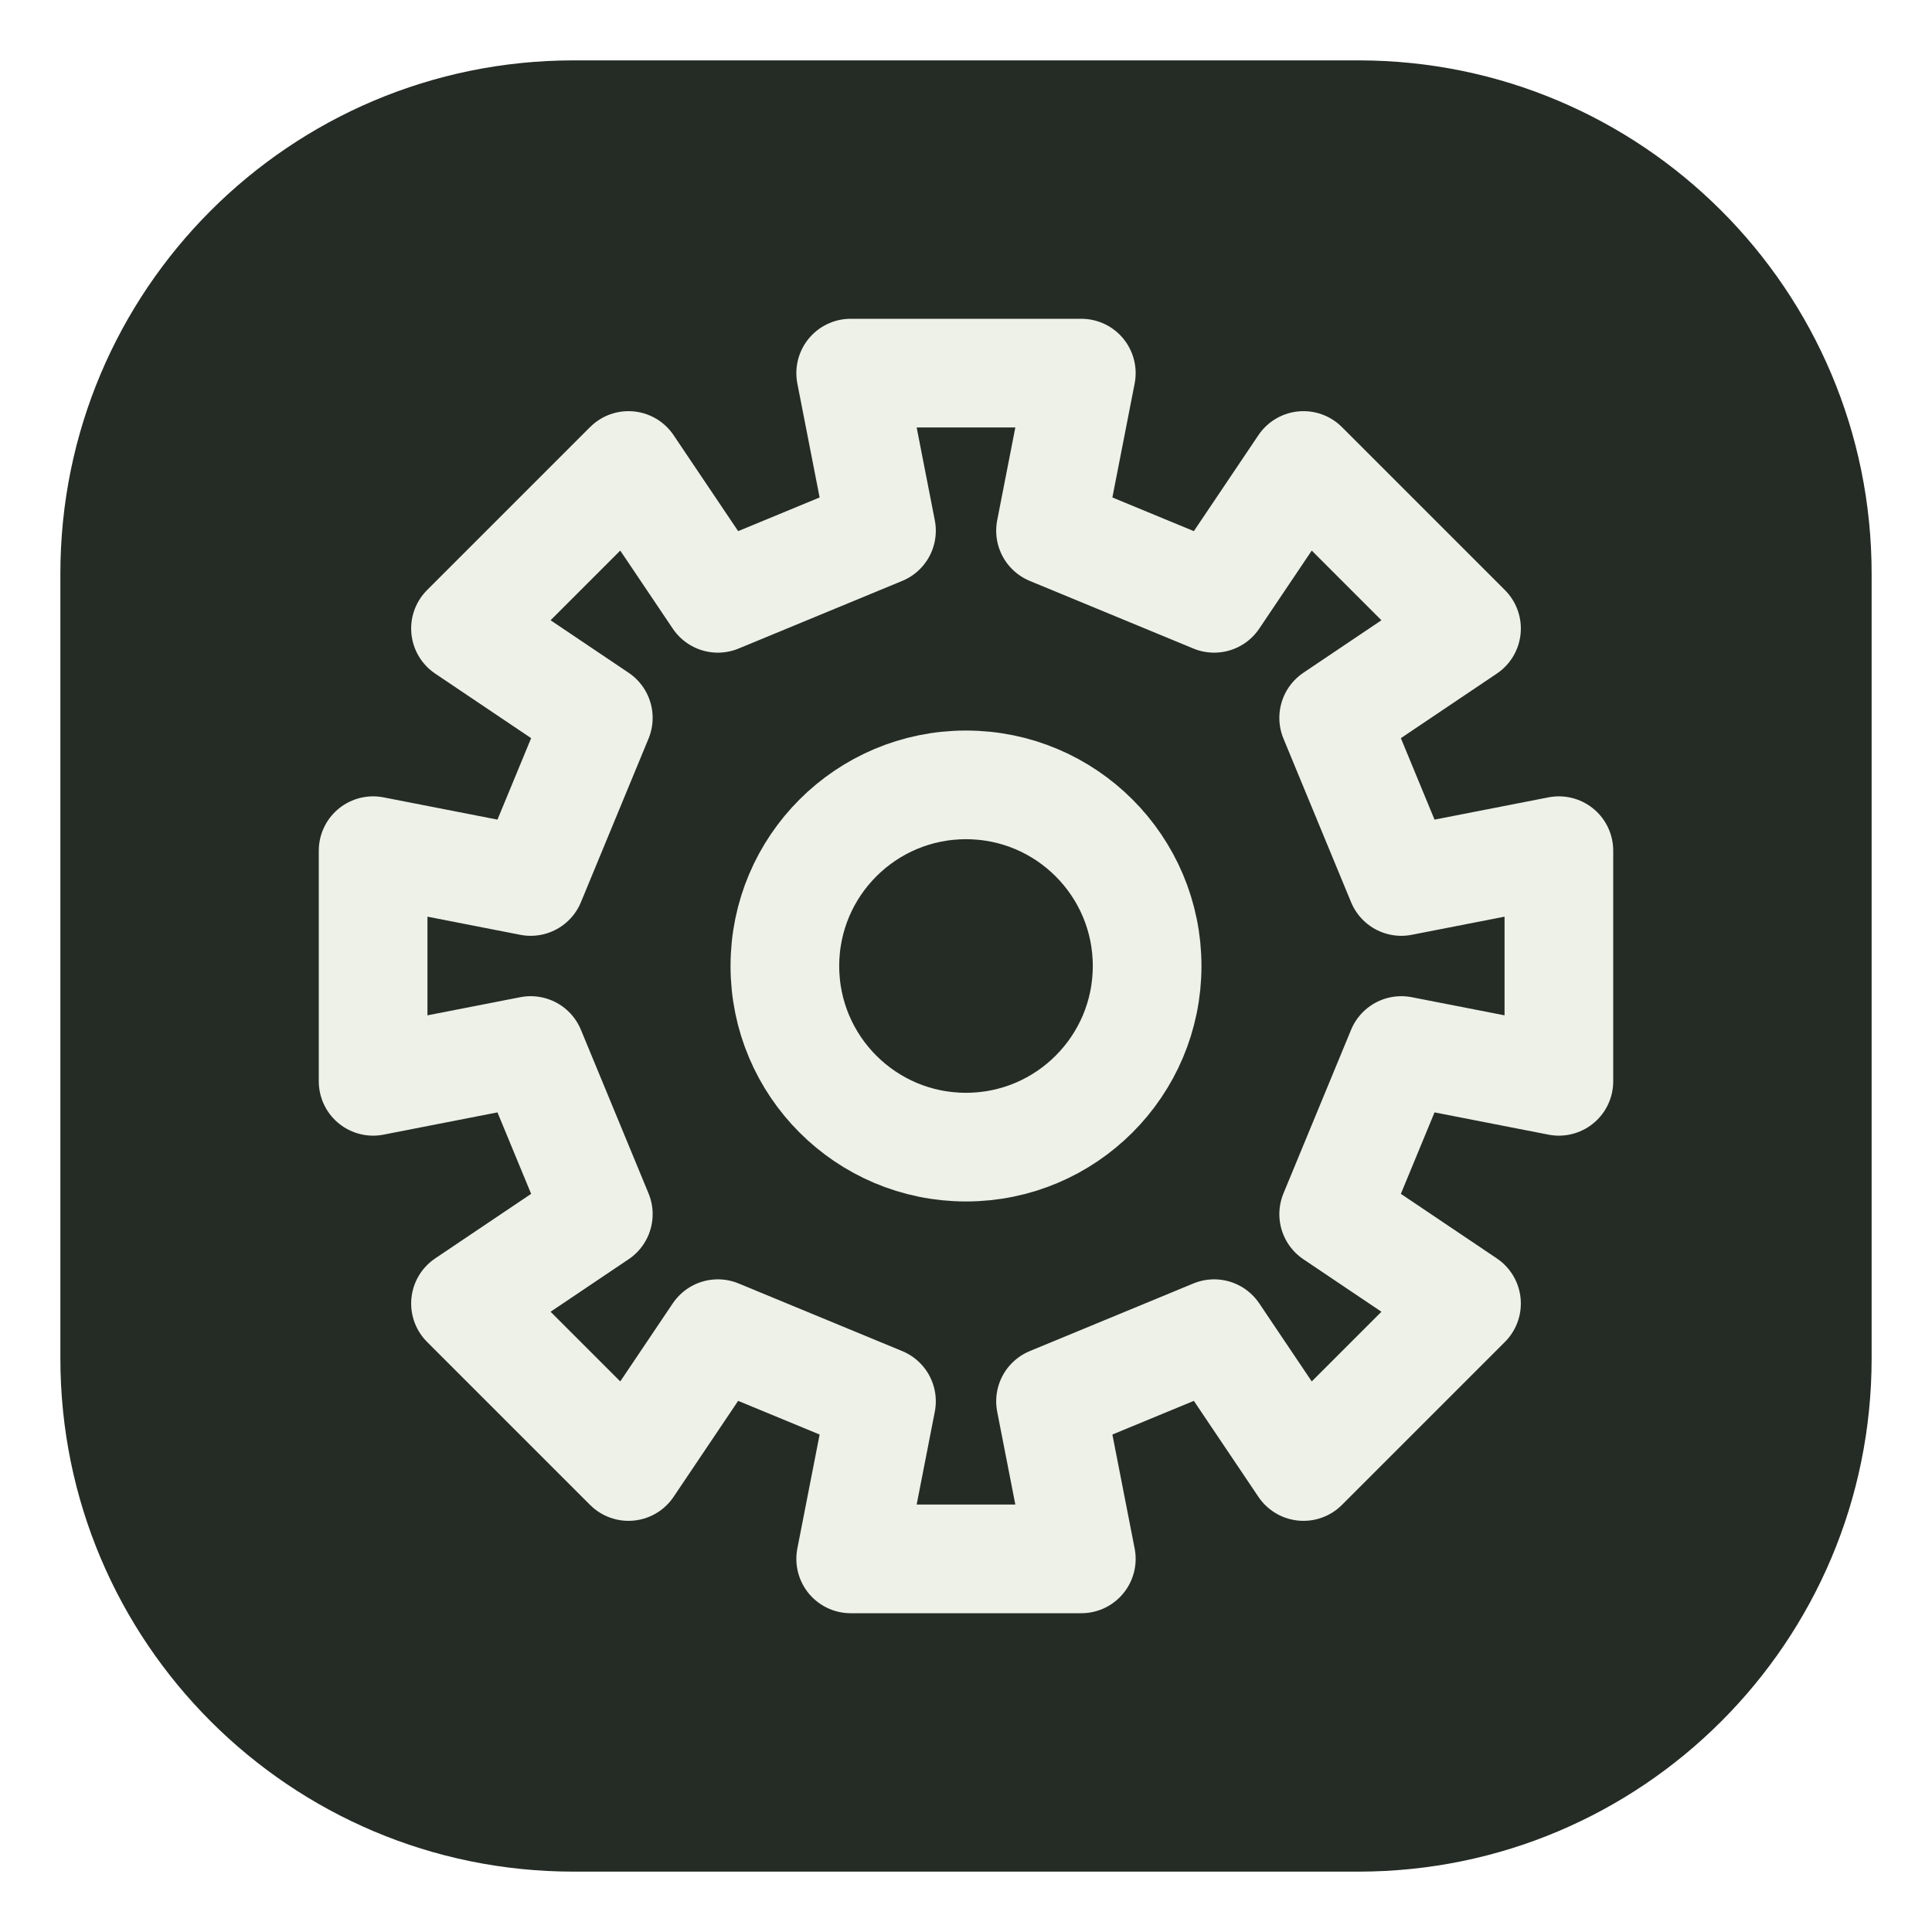
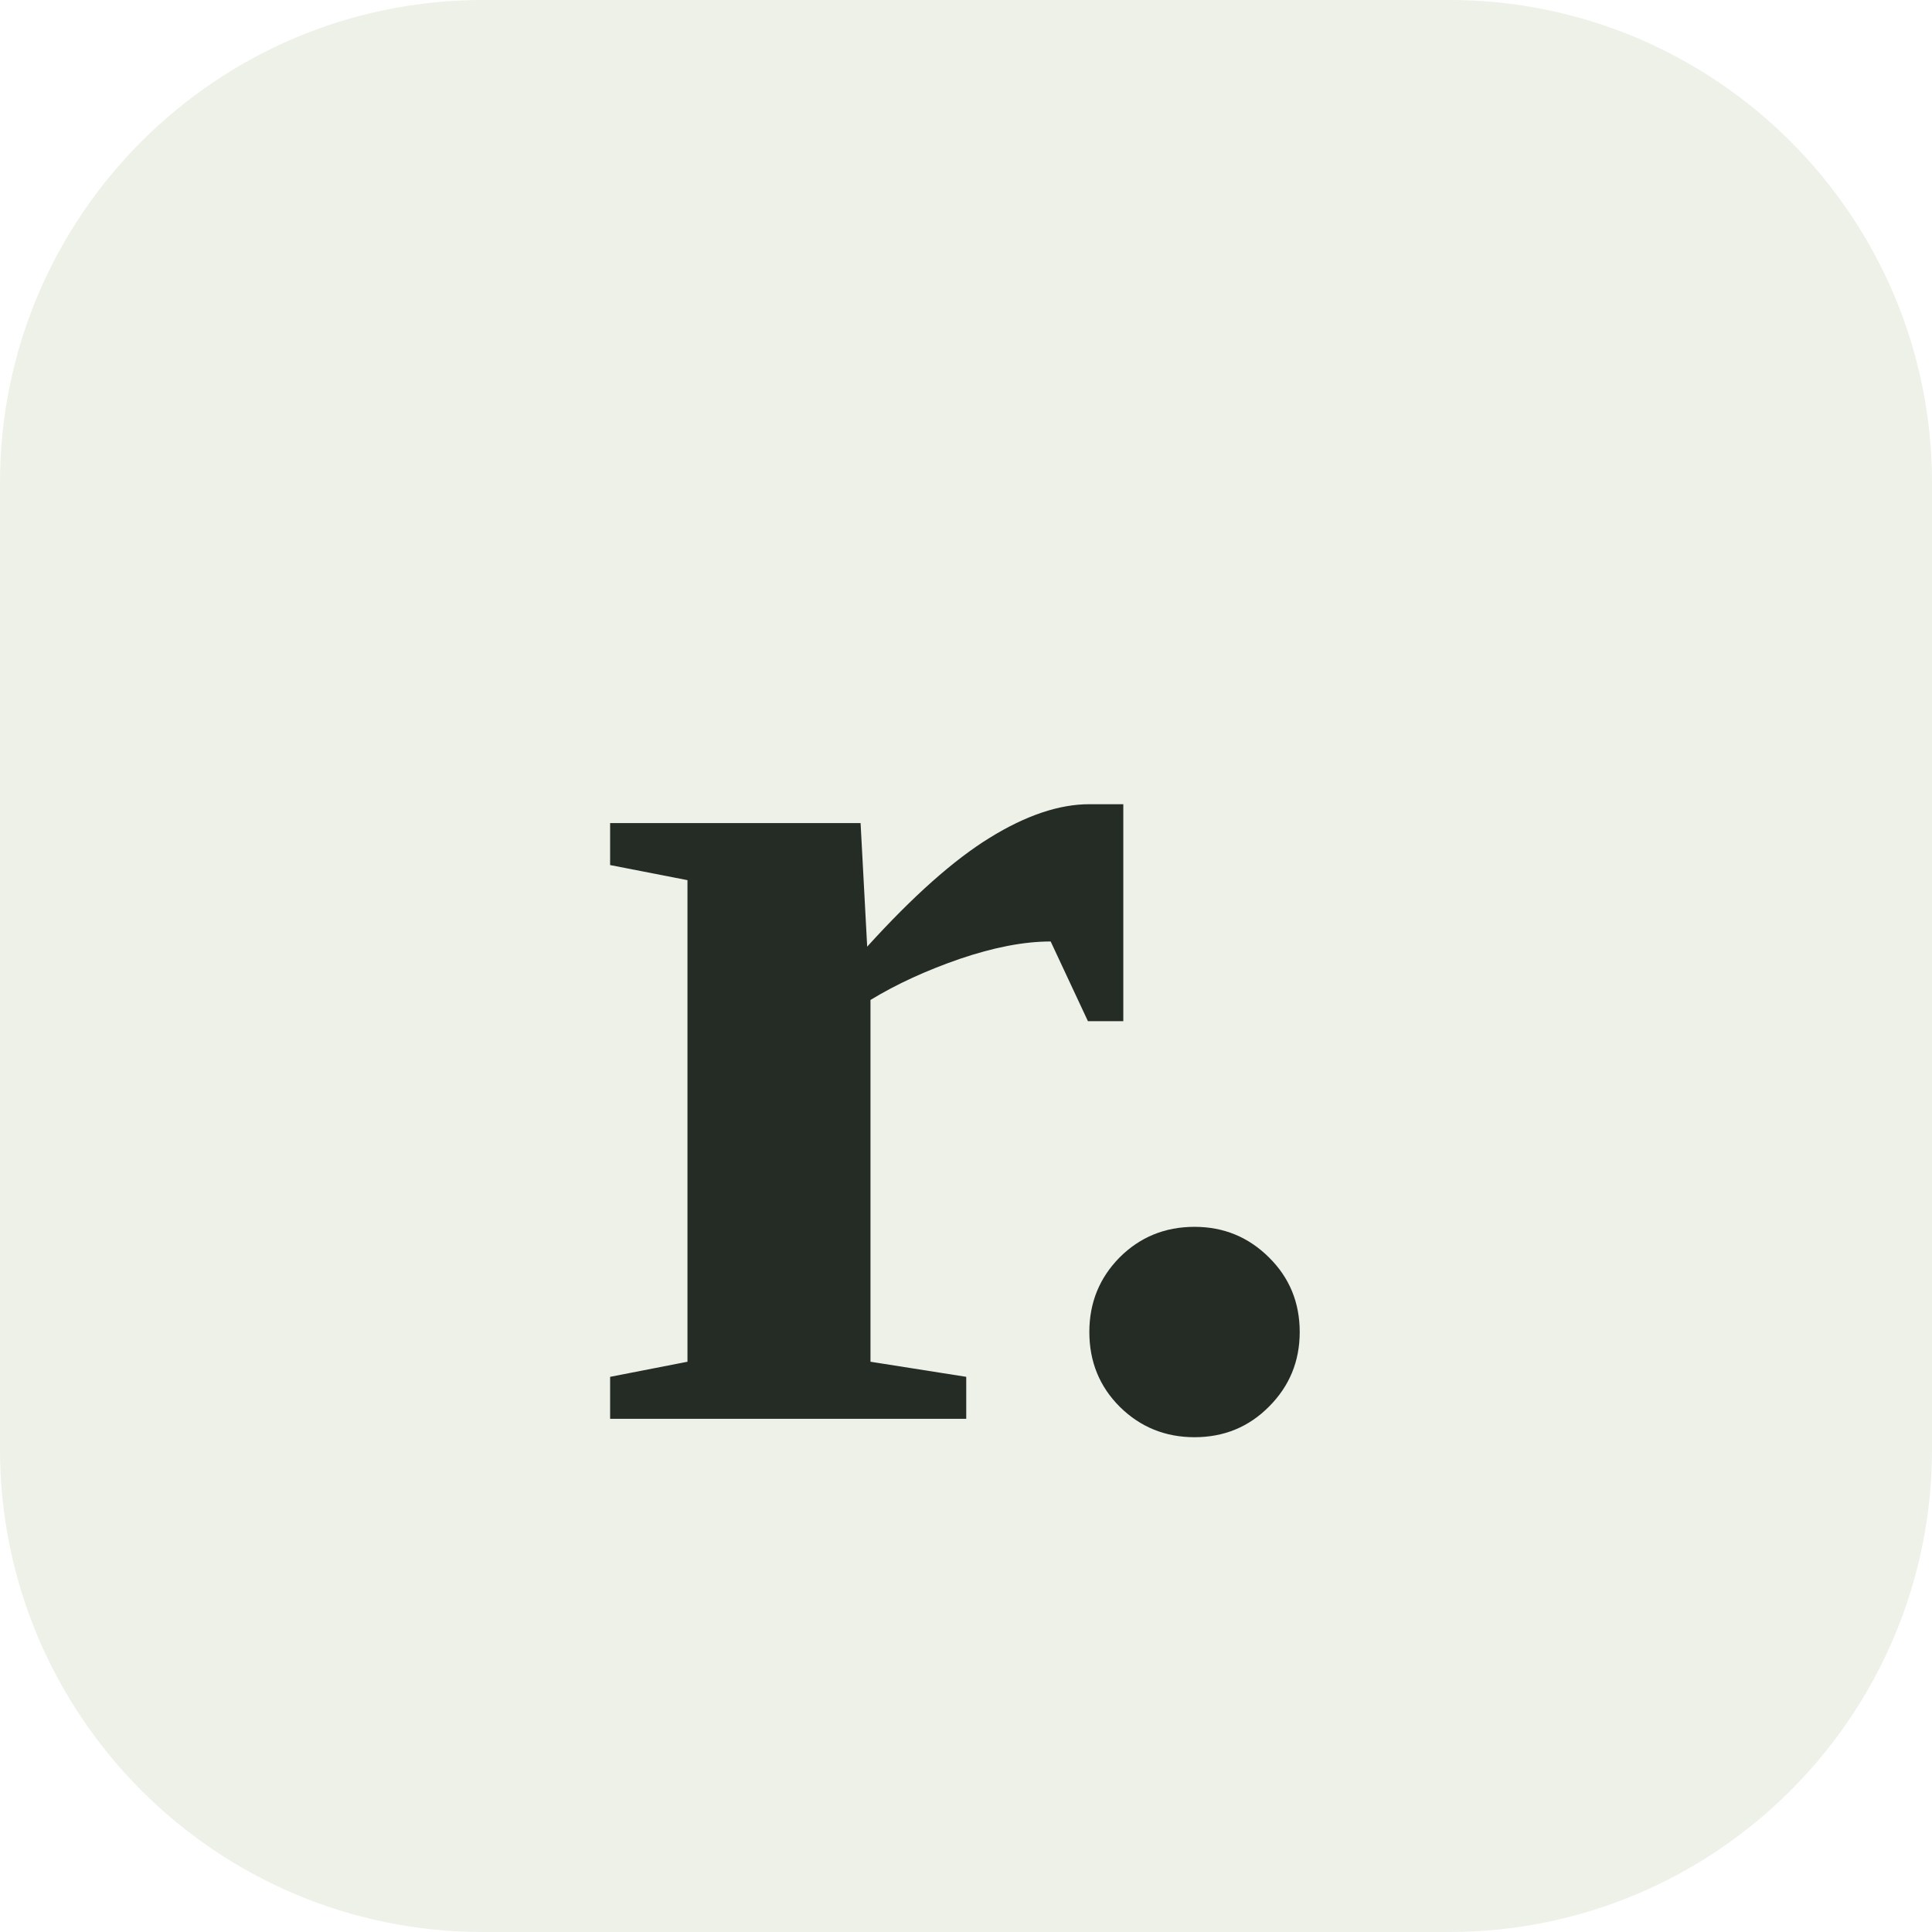
<svg xmlns="http://www.w3.org/2000/svg" viewBox="0 0 64 64">
-   <style>
-     .tile { fill: #252c25; }
-     .mark { fill: none; stroke: #edf1e8; stroke-width: 1.8; stroke-linecap: round; stroke-linejoin: round; }
-     @media (prefers-color-scheme: dark) {
-       .tile { fill: #f1f0e8; }
-       .mark { stroke: #202822; }
-     }
-   </style>
-   <rect class="tile" x="2" y="2" width="60" height="60" rx="17" />
-   <svg x="8" y="8" width="48" height="48" viewBox="0 0 24 24" aria-hidden="true">
-     <path class="mark" d="M10.60 4.79 L10.09 2.18 L13.91 2.18 L13.40 4.79 L16.11 5.91 L17.59 3.71 L20.29 6.41 L18.09 7.89 L19.21 10.60 L21.82 10.09 L21.82 13.91 L19.21 13.40 L18.09 16.11 L20.29 17.59 L17.59 20.29 L16.11 18.09 L13.40 19.21 L13.91 21.82 L10.09 21.82 L10.60 19.21 L7.89 18.09 L6.41 20.29 L3.71 17.59 L5.91 16.11 L4.79 13.40 L2.18 13.91 L2.18 10.09 L4.79 10.60 L5.91 7.89 L3.71 6.41 L6.41 3.71 L7.89 5.91 Z" />
-     <circle class="mark" cx="12" cy="12" r="3" />
-   </svg>
+   <rect width="64" height="64" rx="16" fill="#edf1e8" />
+   <text x="32" y="47" text-anchor="middle" fill="#252c25" font-family="Georgia, 'Times New Roman', serif" font-size="43" font-weight="600">r.</text>
</svg>
